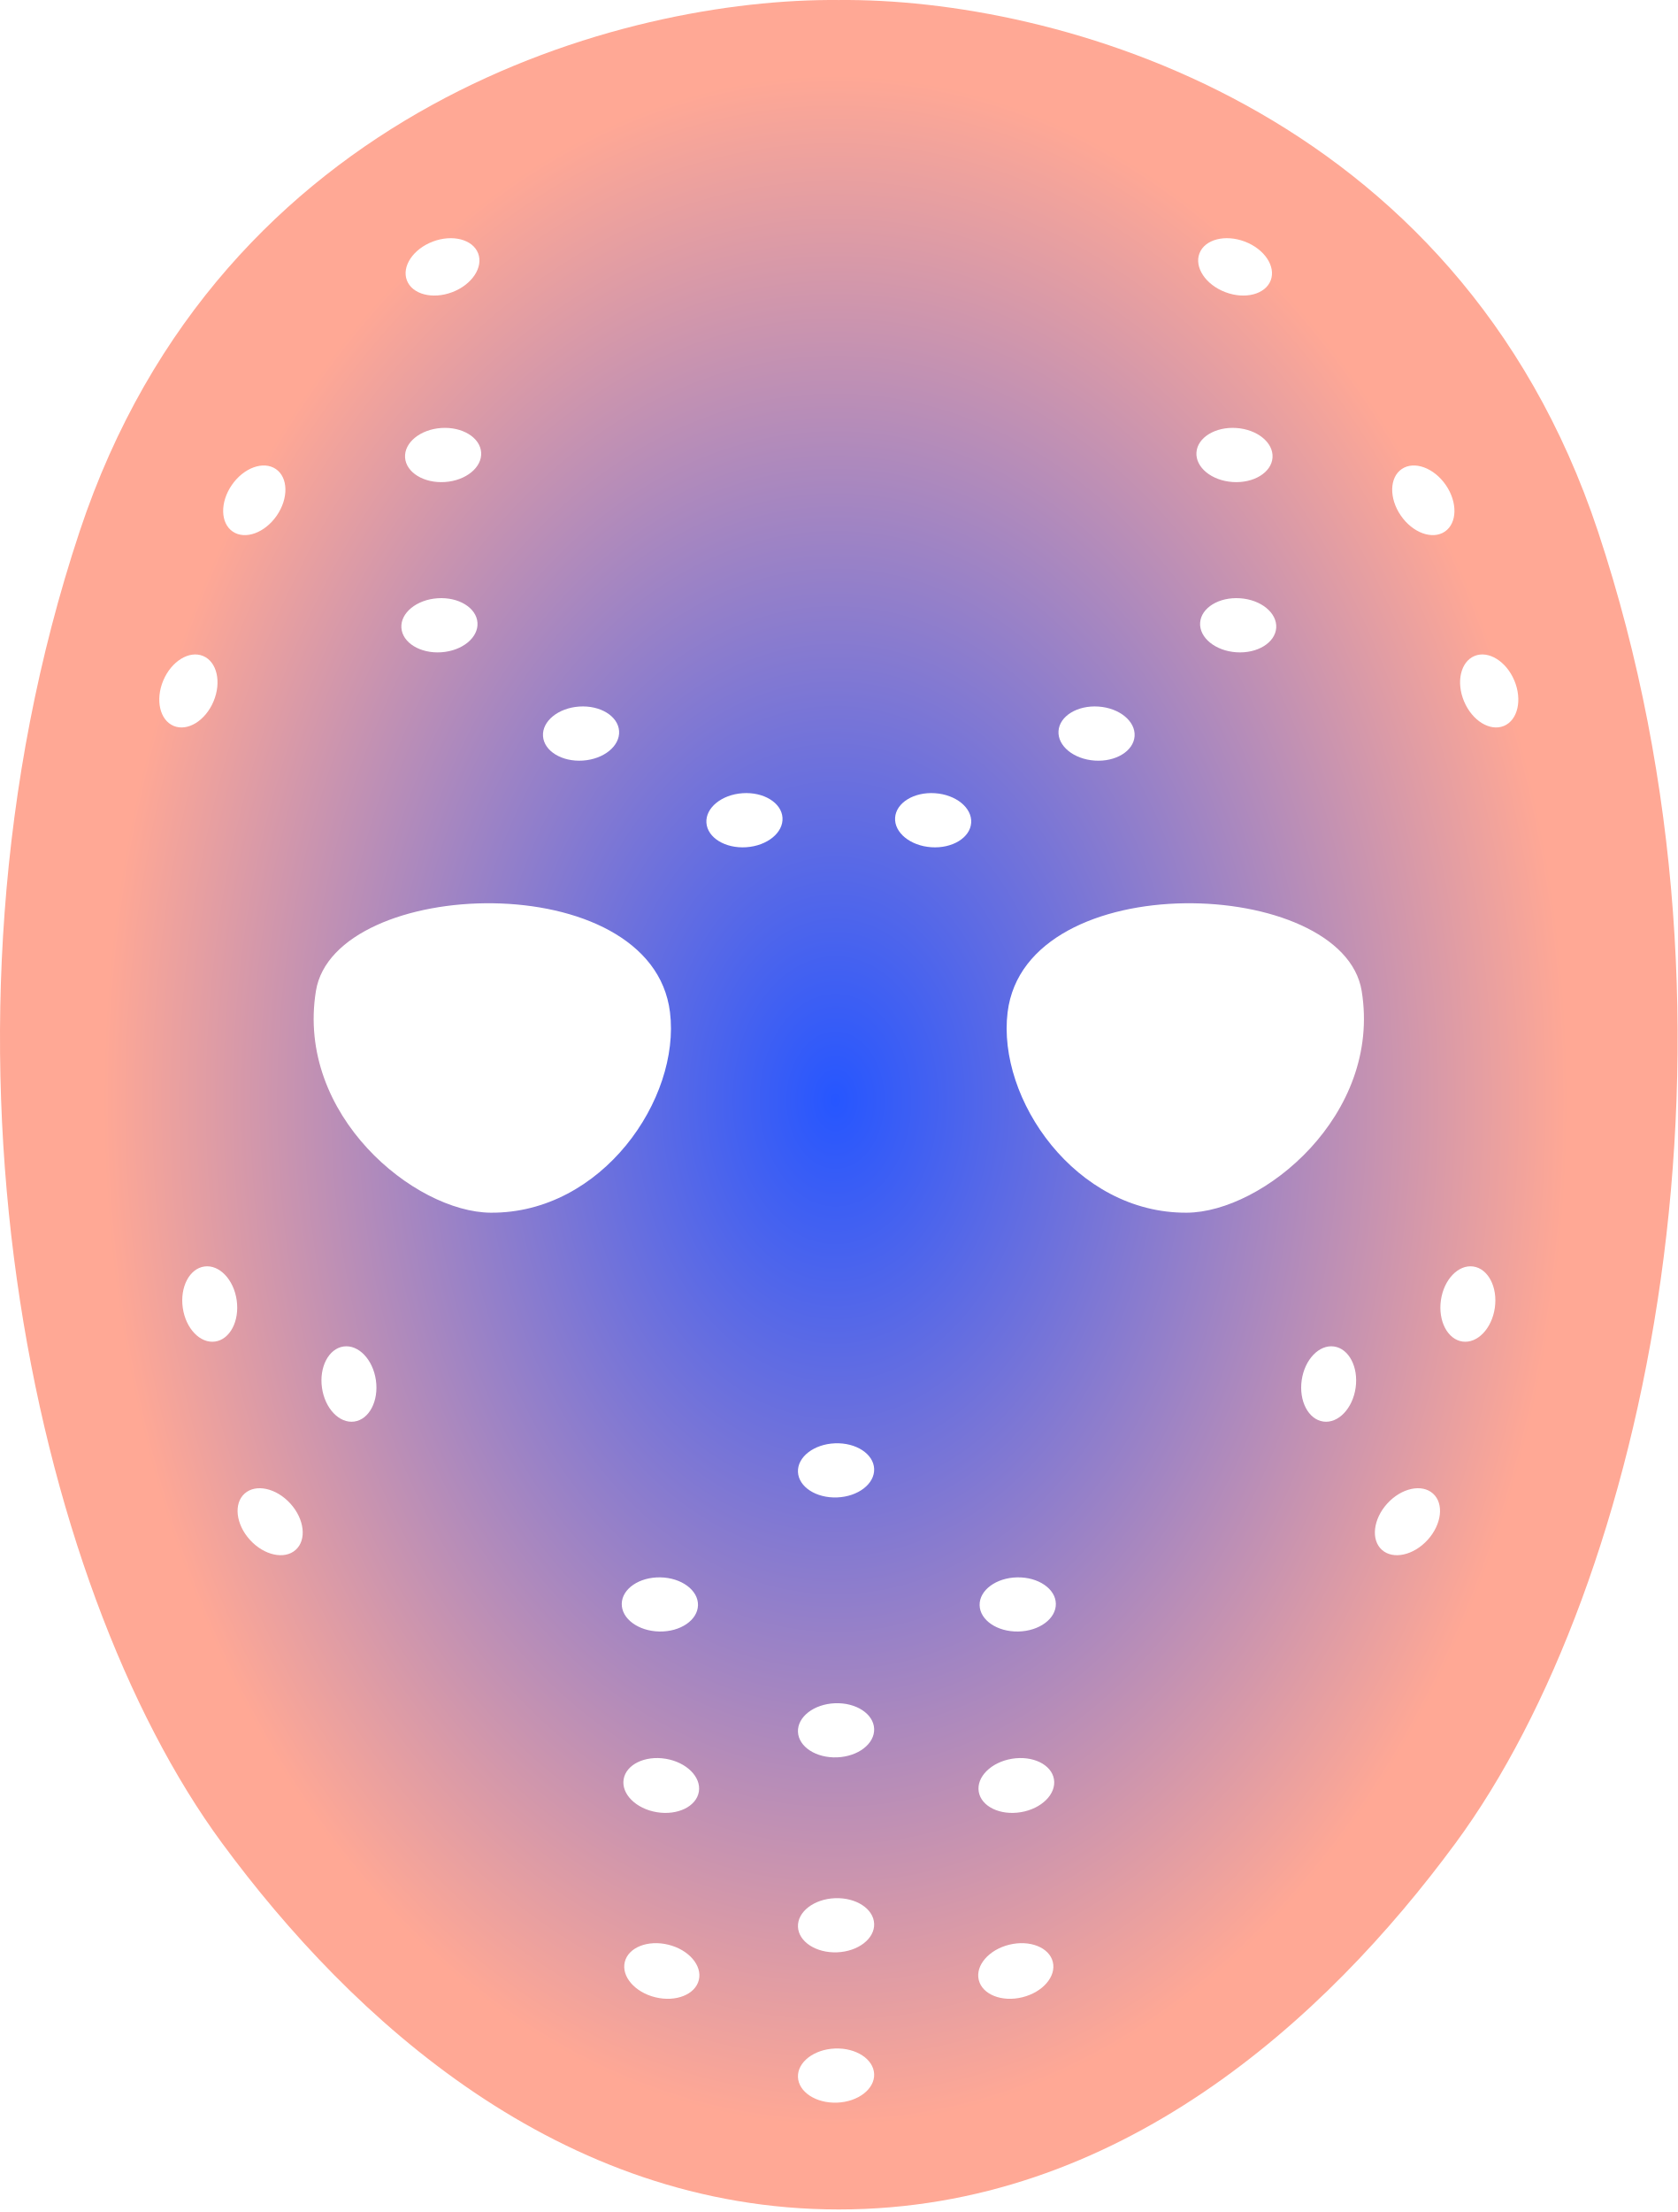
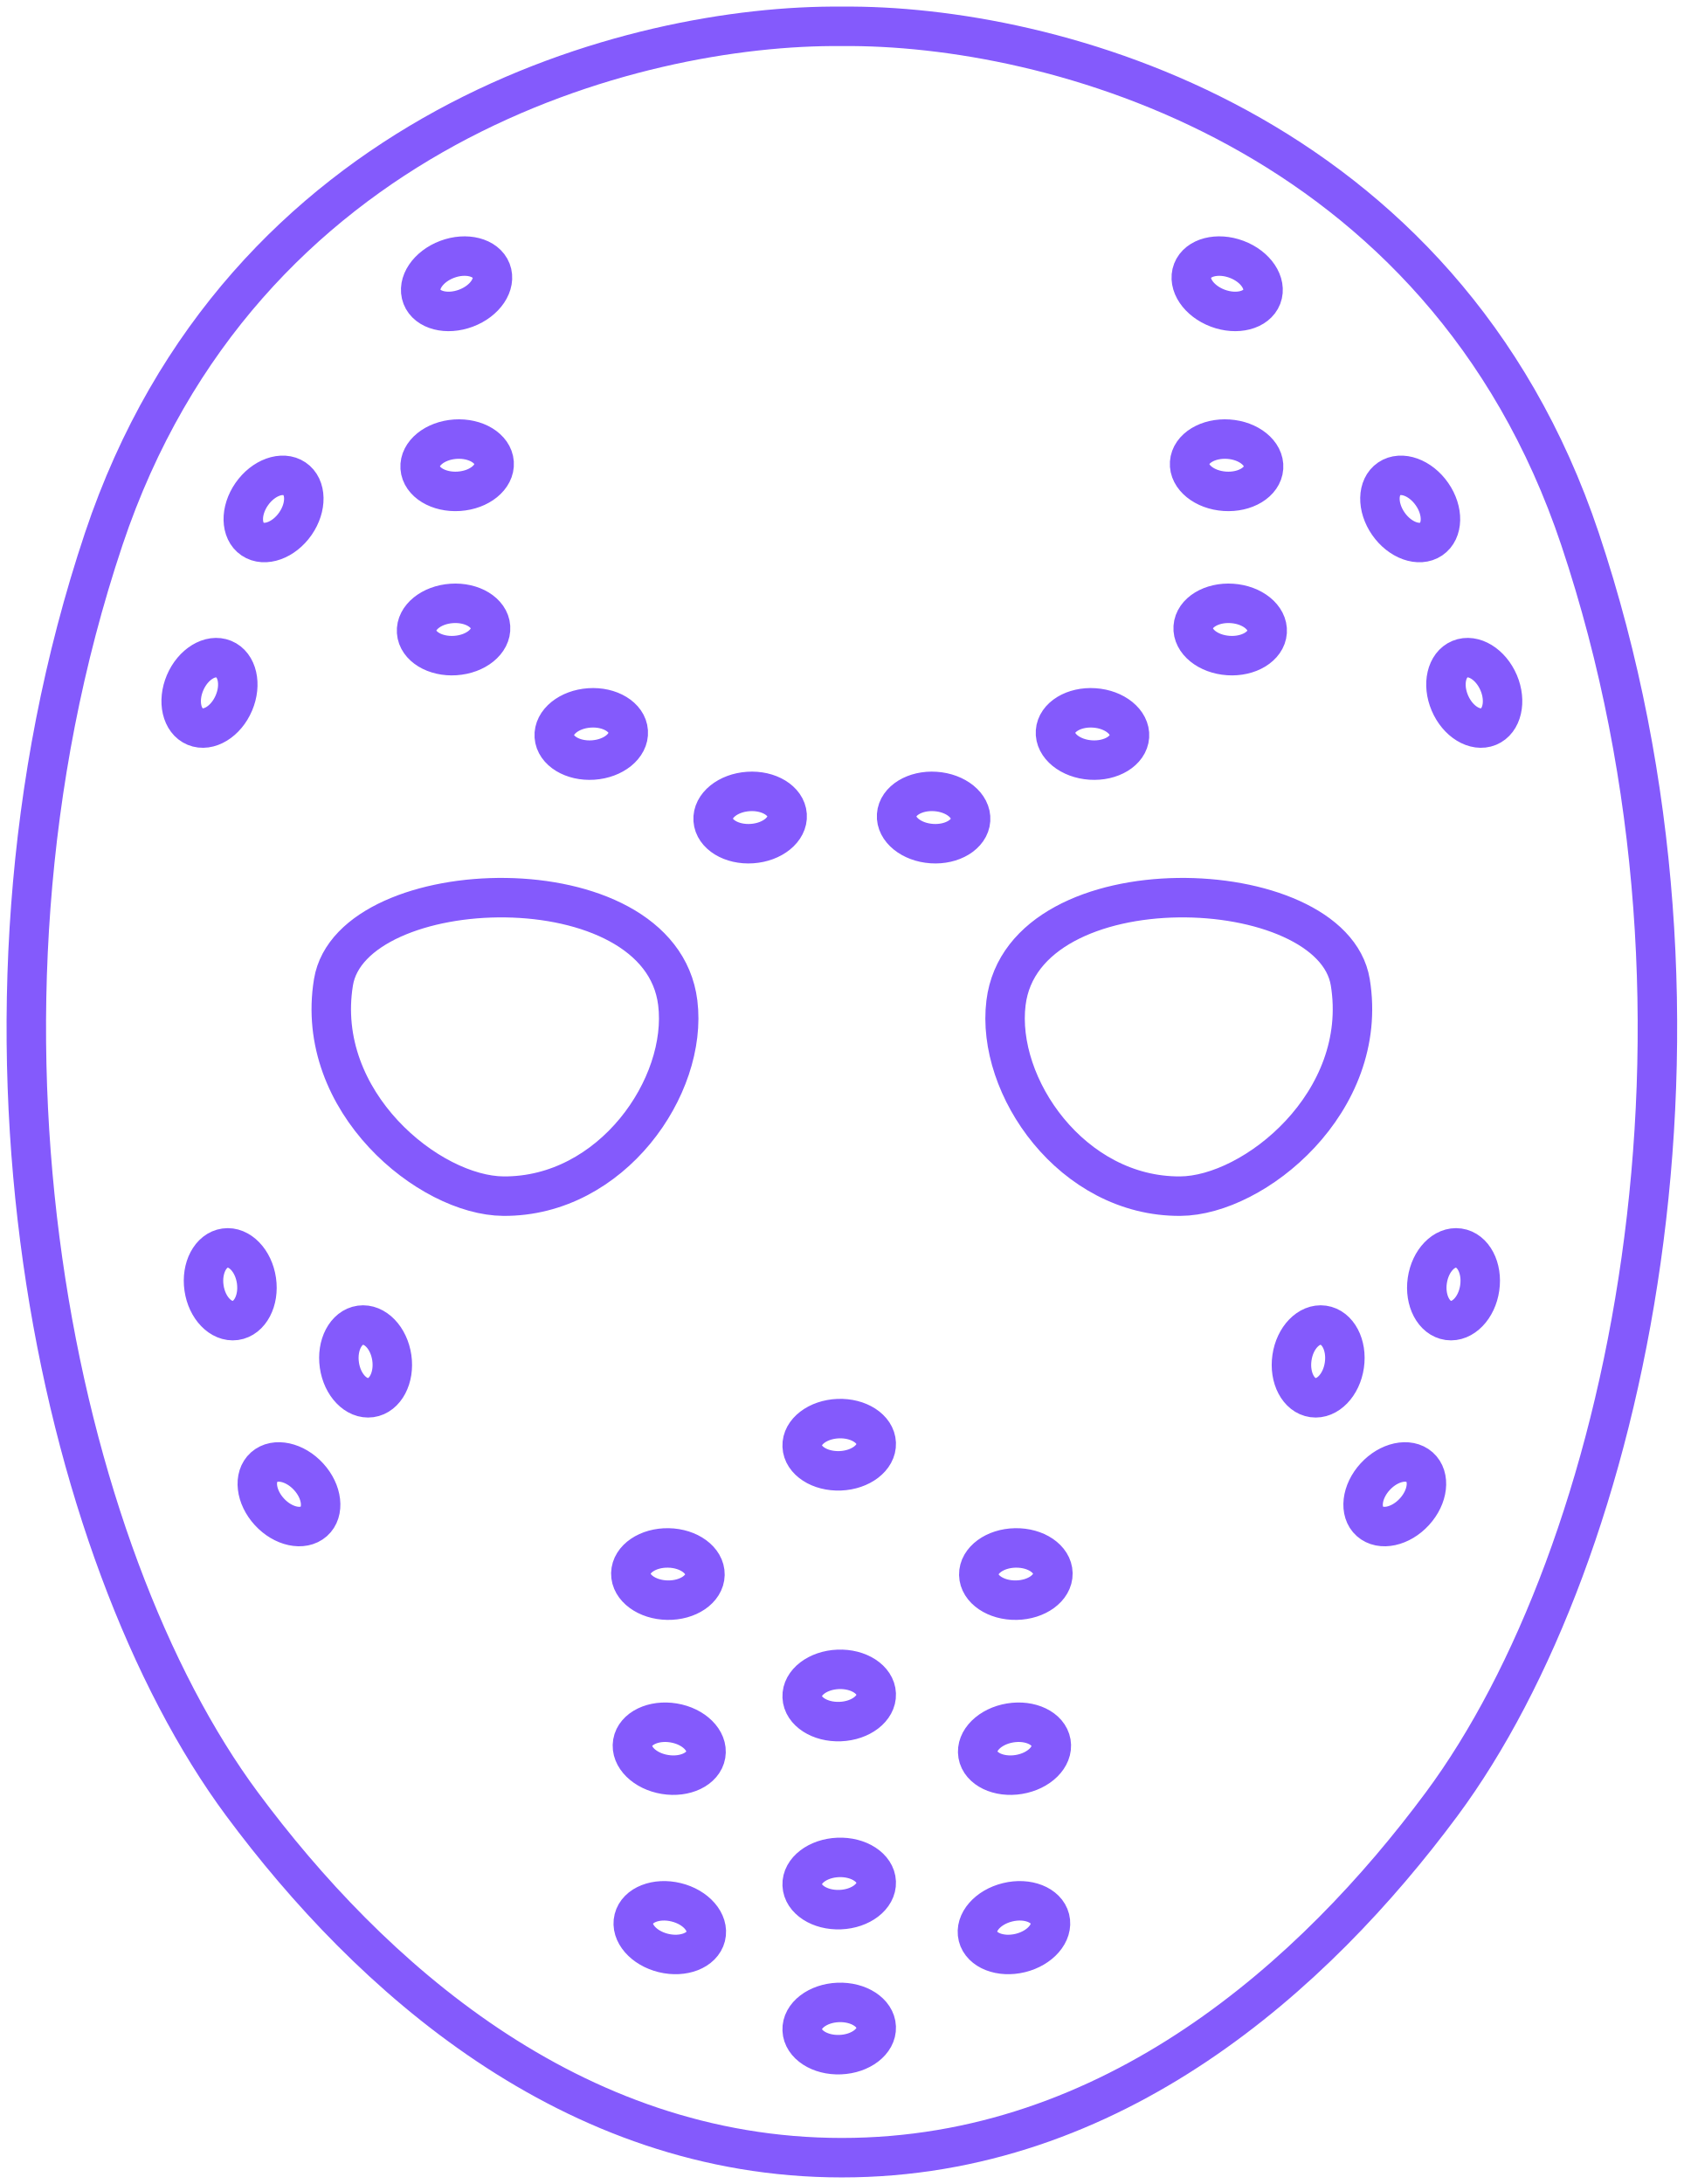
- <svg xmlns="http://www.w3.org/2000/svg" width="154" height="203" fill="none">
-   <path fill-rule="evenodd" clip-rule="evenodd" d="M77 .003C57.273-.194 20.297 9.673 7.31 48.77-8.028 94.94 2.91 145.423 20.39 169.155c11.938 16.207 30.982 33.612 56.61 33.612s44.673-17.405 56.61-33.612c17.479-23.732 28.417-74.215 13.081-120.384C133.703 9.673 96.727-.194 77 .003zm35.486 26.81c1.806.685 3.669.202 4.161-1.08.493-1.282-.572-2.877-2.377-3.563-1.806-.685-3.669-.202-4.162 1.08-.493 1.282.572 2.878 2.378 3.563zm.668 17.423c1.929.13 3.568-.875 3.661-2.244.093-1.37-1.394-2.584-3.323-2.714-1.929-.13-3.568.875-3.661 2.244-.093 1.37 1.395 2.584 3.323 2.714zm15.441 3.083c1.092 1.585 2.901 2.24 4.04 1.465 1.139-.775 1.177-2.689.085-4.274-1.093-1.585-2.902-2.241-4.041-1.466-1.139.776-1.177 2.69-.084 4.275zm5.804 17.05c.746 1.773 2.383 2.78 3.657 2.251 1.274-.53 1.702-2.395.956-4.168-.746-1.773-2.384-2.78-3.657-2.25-1.274.53-1.702 2.395-.956 4.168zm2.823 55.654c.272-1.902-.615-3.601-1.982-3.794-1.367-.193-2.696 1.192-2.968 3.094-.272 1.903.615 3.601 1.982 3.794 1.367.194 2.696-1.192 2.968-3.094zm-6.165 21.293c1.295-1.427 1.514-3.328.489-4.248-1.026-.919-2.906-.508-4.201.918-1.295 1.427-1.514 3.329-.489 4.248s2.906.508 4.201-.918zm-37.585 8.411c1.933-.036 3.478-1.177 3.453-2.549-.026-1.372-1.614-2.456-3.546-2.42-1.933.036-3.479 1.177-3.453 2.549.026 1.372 1.613 2.456 3.546 2.42zm3.279 13.555c.228 1.354-1.132 2.708-3.038 3.026-1.907.318-3.637-.521-3.866-1.875-.228-1.353 1.132-2.708 3.038-3.026 1.907-.318 3.637.522 3.866 1.875zm25.71-39.712c1.367.194 2.254 1.892 1.982 3.794-.272 1.903-1.601 3.288-2.968 3.095-1.367-.193-2.254-1.892-1.982-3.794.272-1.902 1.601-3.288 2.968-3.095zm-25.816 56.477c.332 1.332-.921 2.786-2.798 3.246-1.876.461-3.666-.245-3.997-1.578-.331-1.332.922-2.786 2.798-3.246 1.877-.461 3.666.245 3.998 1.578zm16.847-120.186c1.929.13 3.568-.875 3.661-2.244.093-1.37-1.395-2.585-3.323-2.714-1.929-.13-3.568.874-3.661 2.244-.093 1.369 1.394 2.584 3.323 2.714zm-13 9.94c1.929.13 3.568-.875 3.661-2.245.093-1.369-1.395-2.584-3.323-2.714-1.929-.13-3.568.875-3.661 2.244-.093 1.37 1.394 2.585 3.323 2.715zm-15 7.951c1.929.13 3.568-.875 3.66-2.244.094-1.37-1.394-2.584-3.322-2.714-1.929-.13-3.568.875-3.661 2.244-.093 1.37 1.394 2.584 3.323 2.714zM125 90.947c-1.705-10.521-30.833-11.596-32.504 1.948-.98 7.945 6.233 18.461 16.45 18.397 6.981-.044 17.9-8.952 16.054-20.345zm-67.925 56.231c-.025 1.372 1.52 2.513 3.453 2.549 1.933.036 3.52-1.048 3.546-2.42.026-1.372-1.52-2.513-3.453-2.549-1.933-.036-3.52 1.048-3.546 2.42zm.174 16.104c-.228 1.354 1.132 2.708 3.038 3.026 1.907.318 3.637-.521 3.866-1.875.228-1.353-1.132-2.708-3.038-3.026-1.907-.318-3.637.522-3.866 1.875zm-34.794-26.214c-1.026.92-.807 2.821.488 4.248 1.295 1.426 3.176 1.837 4.2.918 1.026-.919.807-2.821-.488-4.248-1.295-1.426-3.175-1.837-4.2-.918zm-3.695-20.839c-1.367.193-2.254 1.892-1.982 3.794.272 1.902 1.6 3.288 2.968 3.094 1.367-.193 2.254-1.891 1.982-3.794-.272-1.902-1.6-3.287-2.968-3.094zm12.78 7.341c-1.368.194-2.255 1.892-1.983 3.794.272 1.903 1.6 3.288 2.968 3.095 1.367-.193 2.254-1.892 1.982-3.794-.272-1.902-1.6-3.288-2.968-3.095zm25.815 56.477c-.332 1.332.921 2.786 2.798 3.246 1.876.461 3.666-.245 3.997-1.578.331-1.332-.922-2.786-2.798-3.246-1.877-.461-3.666.245-3.997 1.578zM15.944 66.62c1.274.53 2.911-.478 3.657-2.25.746-1.773.318-3.639-.956-4.168-1.273-.53-2.91.477-3.657 2.25-.746 1.773-.318 3.639.956 4.168zm5.42-17.836c1.14.776 2.949.12 4.041-1.465 1.093-1.585 1.055-3.5-.084-4.275-1.14-.775-2.948-.119-4.04 1.466-1.093 1.585-1.055 3.499.084 4.274zm15.82-6.792c.094 1.37 1.733 2.374 3.662 2.244 1.928-.13 3.416-1.345 3.323-2.714-.093-1.37-1.732-2.374-3.661-2.244-1.929.13-3.416 1.345-3.323 2.714zm-.337 15.625c.093 1.369 1.732 2.374 3.661 2.244 1.929-.13 3.416-1.345 3.323-2.714-.093-1.37-1.732-2.374-3.66-2.244-1.93.13-3.417 1.345-3.324 2.714zm13 9.94c.093 1.369 1.732 2.373 3.661 2.243 1.929-.13 3.416-1.345 3.323-2.714-.093-1.369-1.732-2.374-3.66-2.244-1.93.13-3.417 1.345-3.324 2.714zm15 7.951c.093 1.37 1.732 2.374 3.661 2.244 1.929-.13 3.416-1.345 3.323-2.714-.093-1.37-1.732-2.374-3.66-2.244-1.93.13-3.417 1.345-3.324 2.714zM37.353 25.733c.492 1.282 2.355 1.765 4.161 1.08 1.806-.685 2.87-2.28 2.378-3.563-.493-1.282-2.356-1.765-4.162-1.08-1.805.686-2.87 2.28-2.377 3.563zM29 90.947c1.704-10.521 30.833-11.596 32.504 1.948.98 7.945-6.233 18.461-16.45 18.397-6.981-.044-17.9-8.952-16.054-20.345zm51.245 43.852c.056 1.371-1.465 2.545-3.396 2.623-1.932.077-3.543-.972-3.598-2.343-.056-1.372 1.465-2.546 3.396-2.623 1.932-.077 3.543.971 3.598 2.343zm-3.396 26.477c1.931-.077 3.452-1.251 3.396-2.622-.055-1.372-1.666-2.421-3.598-2.343-1.931.077-3.452 1.251-3.396 2.623.055 1.371 1.666 2.42 3.598 2.342zm0 17.892c1.931-.078 3.452-1.252 3.396-2.623-.055-1.371-1.666-2.42-3.598-2.343-1.931.077-3.452 1.252-3.396 2.623.055 1.371 1.666 2.42 3.598 2.343zm0 13.795c1.931-.077 3.452-1.252 3.396-2.623-.055-1.371-1.666-2.42-3.598-2.343-1.931.078-3.452 1.252-3.396 2.623.055 1.371 1.666 2.42 3.598 2.343z" fill="url(#paint0_radial)" />
-   <defs>
-     <radialGradient id="paint0_radial" cx="0" cy="0" r="1" gradientUnits="userSpaceOnUse" gradientTransform="matrix(0 -118.226 83.8238 0 76.7 100.967)">
-       <stop stop-color="#2656FF" />
-       <stop offset=".796" stop-color="#FFA895" />
-     </radialGradient>
-   </defs>
+ <svg xmlns="http://www.w3.org/2000/svg" width="64" height="83" viewBox="0 0 64 83" fill="none">
+   <path fill-rule="evenodd" clip-rule="evenodd" d="M32 1.001C24.058 0.923 9.171 4.864 3.943 20.483C-2.232 38.926 2.172 59.093 9.209 68.573C14.015 75.047 21.682 82 32 82C42.318 82 49.985 75.047 54.791 68.573C61.828 59.093 66.232 38.926 60.057 20.483C54.828 4.864 39.942 0.923 32 1.001ZM46.286 11.711C47.014 11.985 47.764 11.792 47.962 11.28C48.16 10.767 47.732 10.13 47.005 9.856C46.278 9.583 45.528 9.776 45.329 10.288C45.131 10.8 45.559 11.437 46.286 11.711ZM46.556 18.671C47.332 18.723 47.992 18.322 48.029 17.775C48.067 17.228 47.468 16.742 46.692 16.69C45.915 16.639 45.255 17.04 45.218 17.587C45.18 18.134 45.779 18.619 46.556 18.671ZM52.772 19.903C53.212 20.536 53.94 20.798 54.398 20.488C54.857 20.178 54.872 19.414 54.432 18.781C53.993 18.147 53.264 17.885 52.806 18.195C52.347 18.505 52.332 19.269 52.772 19.903ZM55.109 26.714C55.409 27.422 56.068 27.825 56.581 27.613C57.094 27.401 57.266 26.656 56.966 25.948C56.665 25.24 56.006 24.837 55.493 25.049C54.981 25.261 54.808 26.006 55.109 26.714ZM56.245 48.946C56.355 48.186 55.998 47.508 55.447 47.431C54.897 47.353 54.362 47.907 54.252 48.667C54.143 49.426 54.5 50.105 55.05 50.182C55.601 50.259 56.136 49.706 56.245 48.946ZM53.763 57.452C54.285 56.882 54.373 56.123 53.96 55.755C53.547 55.388 52.79 55.552 52.269 56.122C51.747 56.692 51.659 57.452 52.072 57.819C52.485 58.186 53.242 58.022 53.763 57.452ZM38.632 60.812C39.41 60.798 40.032 60.342 40.022 59.794C40.011 59.245 39.372 58.813 38.594 58.827C37.816 58.841 37.194 59.297 37.204 59.845C37.214 60.394 37.853 60.826 38.632 60.812ZM39.952 66.227C40.044 66.768 39.496 67.309 38.728 67.436C37.961 67.563 37.264 67.228 37.172 66.687C37.08 66.146 37.628 65.605 38.395 65.478C39.163 65.351 39.86 65.686 39.952 66.227ZM50.302 50.363C50.853 50.44 51.21 51.119 51.1 51.879C50.991 52.639 50.456 53.192 49.906 53.115C49.355 53.038 48.998 52.359 49.108 51.599C49.217 50.839 49.752 50.286 50.302 50.363ZM39.909 72.924C40.042 73.456 39.538 74.037 38.783 74.221C38.027 74.405 37.307 74.123 37.173 73.591C37.04 73.058 37.544 72.478 38.3 72.294C39.055 72.109 39.776 72.392 39.909 72.924ZM46.692 24.913C47.468 24.965 48.128 24.563 48.166 24.016C48.203 23.469 47.604 22.984 46.828 22.932C46.051 22.88 45.391 23.282 45.354 23.829C45.316 24.376 45.915 24.861 46.692 24.913ZM41.458 28.884C42.234 28.935 42.894 28.534 42.932 27.987C42.969 27.44 42.37 26.955 41.594 26.903C40.817 26.851 40.157 27.252 40.12 27.799C40.082 28.346 40.681 28.832 41.458 28.884ZM35.419 32.06C36.195 32.112 36.855 31.71 36.893 31.163C36.93 30.616 36.331 30.131 35.555 30.079C34.778 30.027 34.119 30.429 34.081 30.976C34.043 31.523 34.642 32.008 35.419 32.06ZM51.325 37.331C50.638 33.128 38.911 32.699 38.239 38.109C37.844 41.283 40.748 45.484 44.861 45.458C47.672 45.441 52.068 41.882 51.325 37.331ZM23.978 59.794C23.968 60.342 24.59 60.798 25.369 60.812C26.147 60.826 26.786 60.394 26.796 59.845C26.806 59.297 26.184 58.841 25.406 58.827C24.628 58.813 23.989 59.245 23.978 59.794ZM24.048 66.227C23.956 66.768 24.504 67.309 25.272 67.436C26.039 67.563 26.736 67.228 26.828 66.687C26.92 66.146 26.372 65.605 25.605 65.478C24.837 65.351 24.14 65.686 24.048 66.227ZM10.04 55.755C9.627 56.123 9.715 56.882 10.237 57.452C10.758 58.022 11.515 58.186 11.928 57.819C12.341 57.452 12.253 56.692 11.731 56.122C11.21 55.552 10.453 55.388 10.04 55.755ZM8.553 47.431C8.003 47.508 7.645 48.186 7.755 48.946C7.864 49.706 8.399 50.259 8.95 50.182C9.5 50.105 9.857 49.426 9.748 48.667C9.638 47.907 9.103 47.353 8.553 47.431ZM13.698 50.363C13.147 50.44 12.79 51.119 12.9 51.879C13.009 52.639 13.544 53.192 14.094 53.115C14.645 53.038 15.002 52.359 14.893 51.599C14.783 50.839 14.248 50.286 13.698 50.363ZM24.091 72.924C23.957 73.456 24.462 74.037 25.217 74.221C25.973 74.405 26.693 74.123 26.827 73.591C26.96 73.058 26.456 72.478 25.7 72.294C24.945 72.109 24.224 72.392 24.091 72.924ZM7.419 27.613C7.932 27.825 8.591 27.422 8.891 26.714C9.192 26.006 9.019 25.261 8.507 25.049C7.994 24.837 7.335 25.24 7.034 25.948C6.734 26.656 6.906 27.401 7.419 27.613ZM9.601 20.488C10.06 20.798 10.788 20.536 11.228 19.903C11.668 19.269 11.653 18.505 11.194 18.195C10.736 17.885 10.007 18.147 9.567 18.781C9.128 19.414 9.143 20.178 9.601 20.488ZM15.97 17.775C16.008 18.322 16.668 18.723 17.444 18.671C18.221 18.619 18.82 18.134 18.782 17.587C18.745 17.04 18.085 16.639 17.308 16.69C16.532 16.742 15.933 17.228 15.97 17.775ZM15.835 24.016C15.872 24.563 16.532 24.965 17.308 24.913C18.085 24.861 18.684 24.376 18.646 23.829C18.609 23.282 17.949 22.88 17.172 22.932C16.396 22.984 15.797 23.469 15.835 24.016ZM21.068 27.987C21.106 28.534 21.766 28.935 22.542 28.884C23.319 28.832 23.918 28.346 23.88 27.799C23.843 27.252 23.183 26.851 22.406 26.903C21.63 26.955 21.031 27.44 21.068 27.987ZM27.107 31.163C27.145 31.71 27.805 32.112 28.581 32.06C29.358 32.008 29.957 31.523 29.919 30.976C29.881 30.429 29.222 30.027 28.445 30.079C27.669 30.131 27.07 30.616 27.107 31.163ZM16.038 11.28C16.236 11.792 16.986 11.985 17.713 11.711C18.441 11.437 18.869 10.8 18.671 10.288C18.473 9.776 17.722 9.583 16.995 9.856C16.268 10.13 15.84 10.767 16.038 11.28ZM12.675 37.331C13.362 33.128 25.089 32.699 25.762 38.109C26.156 41.283 23.252 45.484 19.139 45.458C16.328 45.441 11.932 41.882 12.675 37.331ZM33.306 54.849C33.329 55.396 32.717 55.865 31.939 55.896C31.162 55.927 30.513 55.508 30.491 54.96C30.468 54.413 31.081 53.944 31.858 53.913C32.636 53.882 33.284 54.301 33.306 54.849ZM31.939 65.426C32.717 65.395 33.329 64.926 33.306 64.378C33.284 63.83 32.636 63.411 31.858 63.442C31.081 63.473 30.468 63.942 30.491 64.49C30.513 65.038 31.162 65.457 31.939 65.426ZM31.939 72.573C32.717 72.542 33.329 72.073 33.306 71.525C33.284 70.977 32.636 70.558 31.858 70.589C31.081 70.62 30.468 71.089 30.491 71.637C30.513 72.185 31.162 72.604 31.939 72.573ZM31.939 78.084C32.717 78.053 33.329 77.584 33.306 77.036C33.284 76.488 32.636 76.069 31.858 76.1C31.081 76.131 30.468 76.6 30.491 77.148C30.513 77.696 31.162 78.115 31.939 78.084Z" stroke="#7748FC" stroke-opacity="0.9" stroke-width="1.5" />
</svg>
